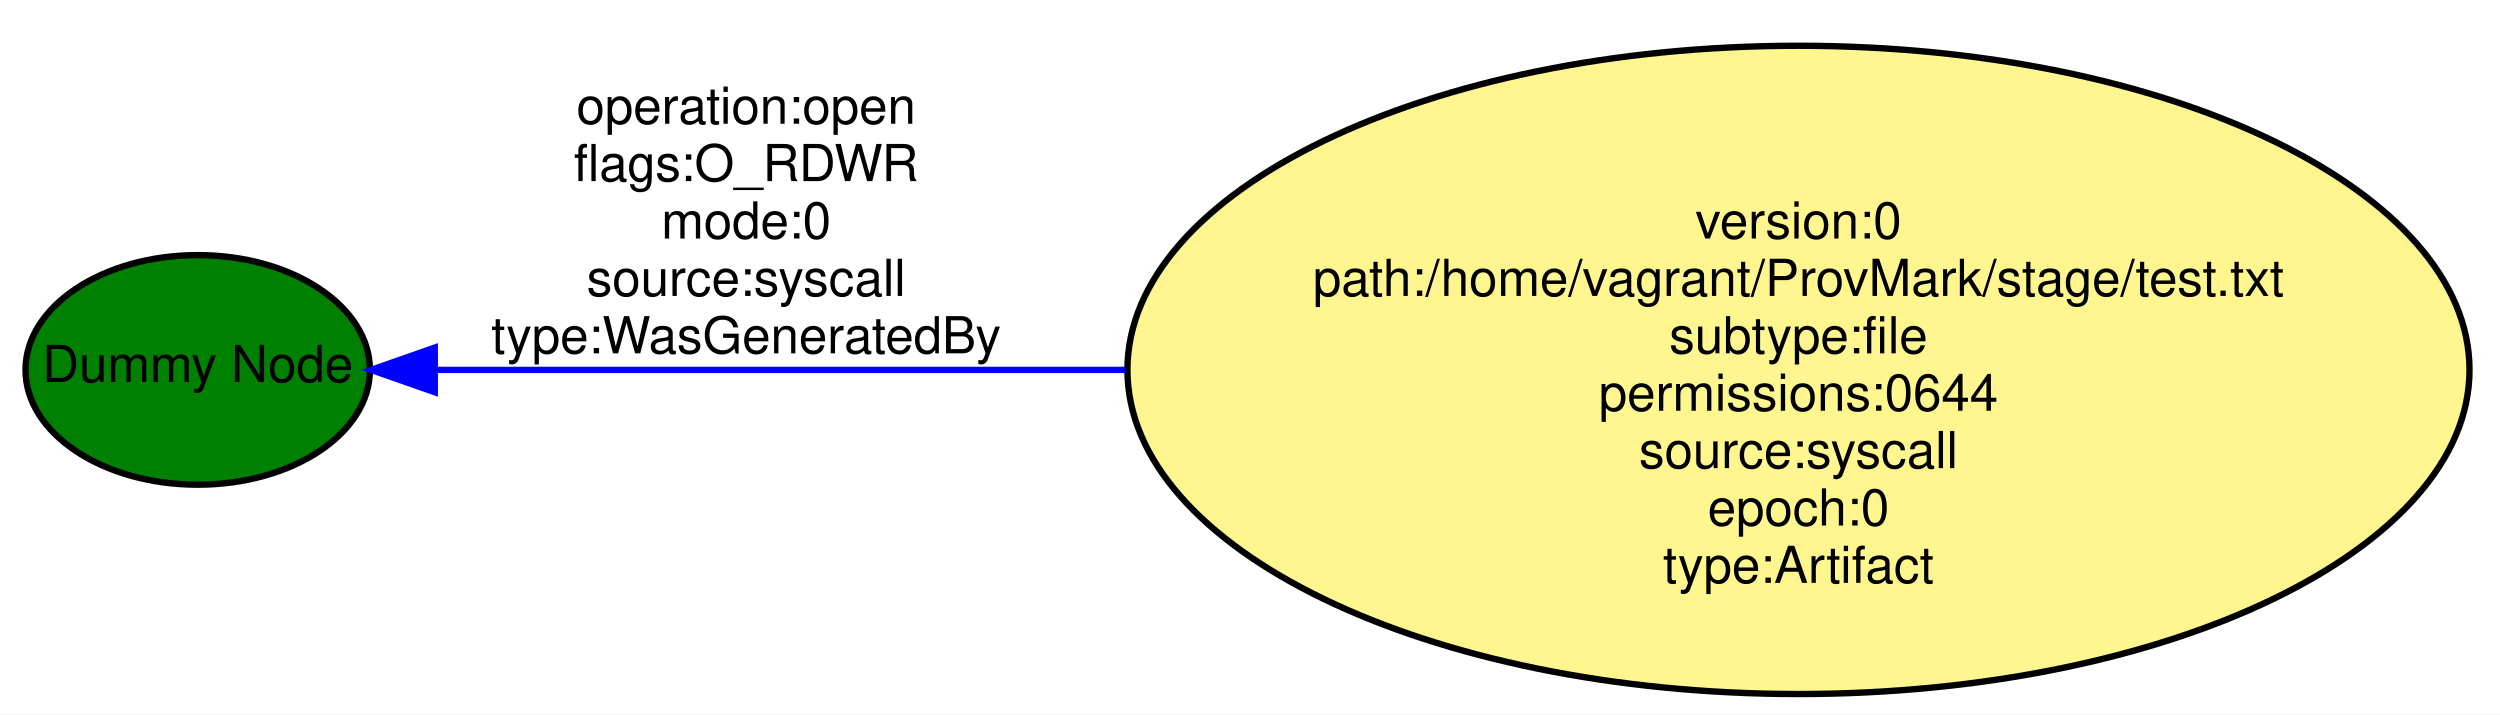
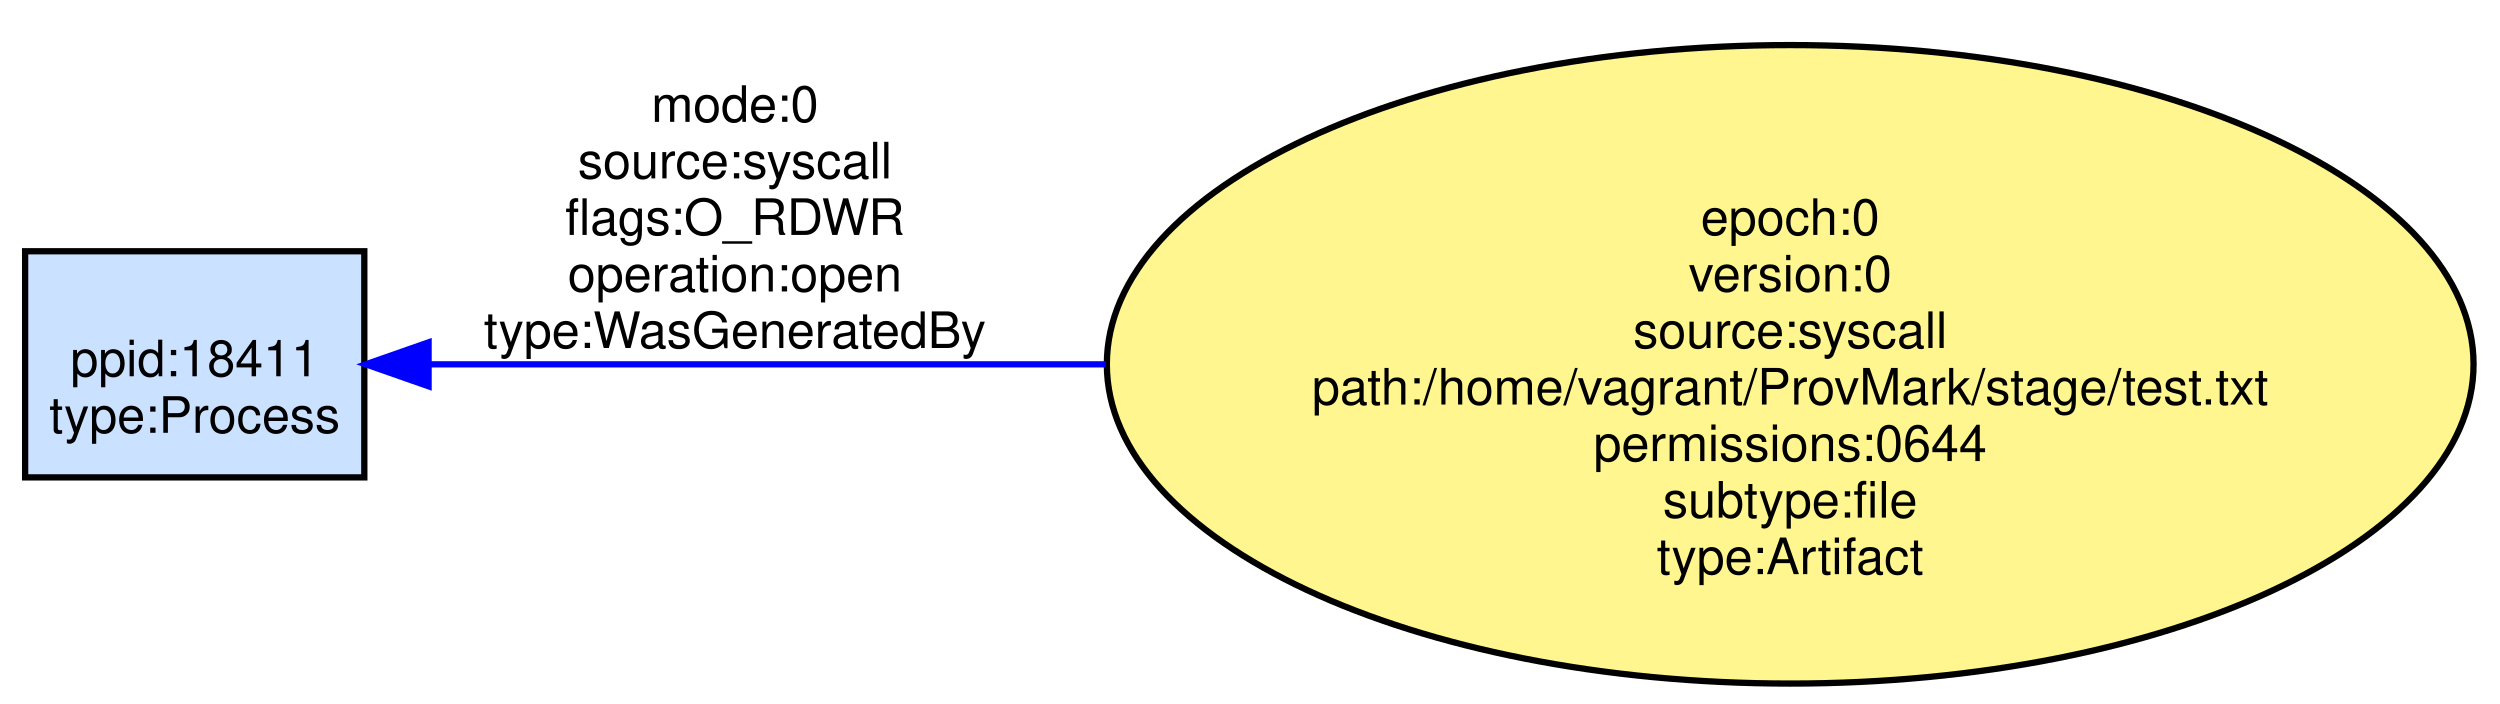
- <svg xmlns="http://www.w3.org/2000/svg" width="392pt" height="112pt" viewBox="0.00 0.00 392.00 112.00">
+ <svg xmlns="http://www.w3.org/2000/svg" width="398pt" height="112pt" viewBox="0.00 0.00 398.00 112.00">
  <g id="graph0" class="graph" transform="scale(1 1) rotate(0) translate(4 108)">
-     <polygon fill="white" stroke="none" points="-4,4 -4,-108 388,-108 388,4 -4,4" />
+     <polygon fill="white" stroke="white" points="-4,5 -4,-108 395,-108 395,5 -4,5" />
    <g id="node1" class="node">
-       <ellipse fill="#fff68f" stroke="black" cx="278" cy="-50" rx="105.218" ry="50.824" />
-       <text text-anchor="middle" x="278" y="-70.6" font-family="Helvetica,sans-Serif" font-size="8.00">version:0</text>
-       <text text-anchor="middle" x="278" y="-61.6" font-family="Helvetica,sans-Serif" font-size="8.00">path:/home/vagrant/ProvMark/stage/test.txt</text>
-       <text text-anchor="middle" x="278" y="-52.6" font-family="Helvetica,sans-Serif" font-size="8.00">subtype:file</text>
-       <text text-anchor="middle" x="278" y="-43.6" font-family="Helvetica,sans-Serif" font-size="8.00">permissions:0644</text>
-       <text text-anchor="middle" x="278" y="-34.6" font-family="Helvetica,sans-Serif" font-size="8.00">source:syscall</text>
-       <text text-anchor="middle" x="278" y="-25.6" font-family="Helvetica,sans-Serif" font-size="8.00">epoch:0</text>
-       <text text-anchor="middle" x="278" y="-16.6" font-family="Helvetica,sans-Serif" font-size="8.00">type:Artifact</text>
+       <ellipse fill="#fff68f" stroke="black" cx="281" cy="-50" rx="108.789" ry="50.824" />
+       <text text-anchor="middle" x="281" y="-70.6" font-family="Helvetica,sans-Serif" font-size="8.00">epoch:0</text>
+       <text text-anchor="middle" x="281" y="-61.6" font-family="Helvetica,sans-Serif" font-size="8.00">version:0</text>
+       <text text-anchor="middle" x="281" y="-52.6" font-family="Helvetica,sans-Serif" font-size="8.00">source:syscall</text>
+       <text text-anchor="middle" x="281" y="-43.6" font-family="Helvetica,sans-Serif" font-size="8.00">path:/home/vagrant/ProvMark/stage/test.txt</text>
+       <text text-anchor="middle" x="281" y="-34.6" font-family="Helvetica,sans-Serif" font-size="8.00">permissions:0644</text>
+       <text text-anchor="middle" x="281" y="-25.6" font-family="Helvetica,sans-Serif" font-size="8.00">subtype:file</text>
+       <text text-anchor="middle" x="281" y="-16.6" font-family="Helvetica,sans-Serif" font-size="8.00">type:Artifact</text>
    </g>
    <g id="node2" class="node">
-       <ellipse fill="green" stroke="black" cx="27" cy="-50" rx="27" ry="18" />
-       <text text-anchor="middle" x="27" y="-48.1" font-family="Helvetica,sans-Serif" font-size="8.00">Dummy Node</text>
+       <polygon fill="#cae1ff" stroke="black" points="54,-68 0,-68 0,-32 54,-32 54,-68" />
+       <text text-anchor="middle" x="27" y="-48.1" font-family="Helvetica,sans-Serif" font-size="8.00">ppid:18411</text>
+       <text text-anchor="middle" x="27" y="-39.1" font-family="Helvetica,sans-Serif" font-size="8.00">type:Process</text>
    </g>
    <g id="edge1" class="edge">
-       <path fill="none" stroke="blue" d="M172.484,-50C134.012,-50 92.926,-50 64.441,-50" />
-       <polygon fill="blue" stroke="blue" points="64.172,-46.5 54.172,-50 64.172,-53.5 64.172,-46.5" />
-       <text text-anchor="middle" x="113" y="-88.6" font-family="Helvetica,sans-Serif" font-size="8.00">operation:open</text>
-       <text text-anchor="middle" x="113" y="-79.6" font-family="Helvetica,sans-Serif" font-size="8.00">flags:O_RDWR</text>
-       <text text-anchor="middle" x="113" y="-70.6" font-family="Helvetica,sans-Serif" font-size="8.00">mode:0</text>
-       <text text-anchor="middle" x="113" y="-61.6" font-family="Helvetica,sans-Serif" font-size="8.00">source:syscall</text>
+       <path fill="none" stroke="blue" d="M172.033,-50C133.535,-50 92.744,-50 64.437,-50" />
+       <polygon fill="blue" stroke="blue" points="64.231,-46.5 54.231,-50 64.231,-53.5 64.231,-46.5" />
+       <text text-anchor="middle" x="113" y="-88.6" font-family="Helvetica,sans-Serif" font-size="8.00">mode:0</text>
+       <text text-anchor="middle" x="113" y="-79.6" font-family="Helvetica,sans-Serif" font-size="8.00">source:syscall</text>
+       <text text-anchor="middle" x="113" y="-70.6" font-family="Helvetica,sans-Serif" font-size="8.00">flags:O_RDWR</text>
+       <text text-anchor="middle" x="113" y="-61.6" font-family="Helvetica,sans-Serif" font-size="8.00">operation:open</text>
      <text text-anchor="middle" x="113" y="-52.6" font-family="Helvetica,sans-Serif" font-size="8.00">type:WasGeneratedBy</text>
    </g>
  </g>
</svg>
